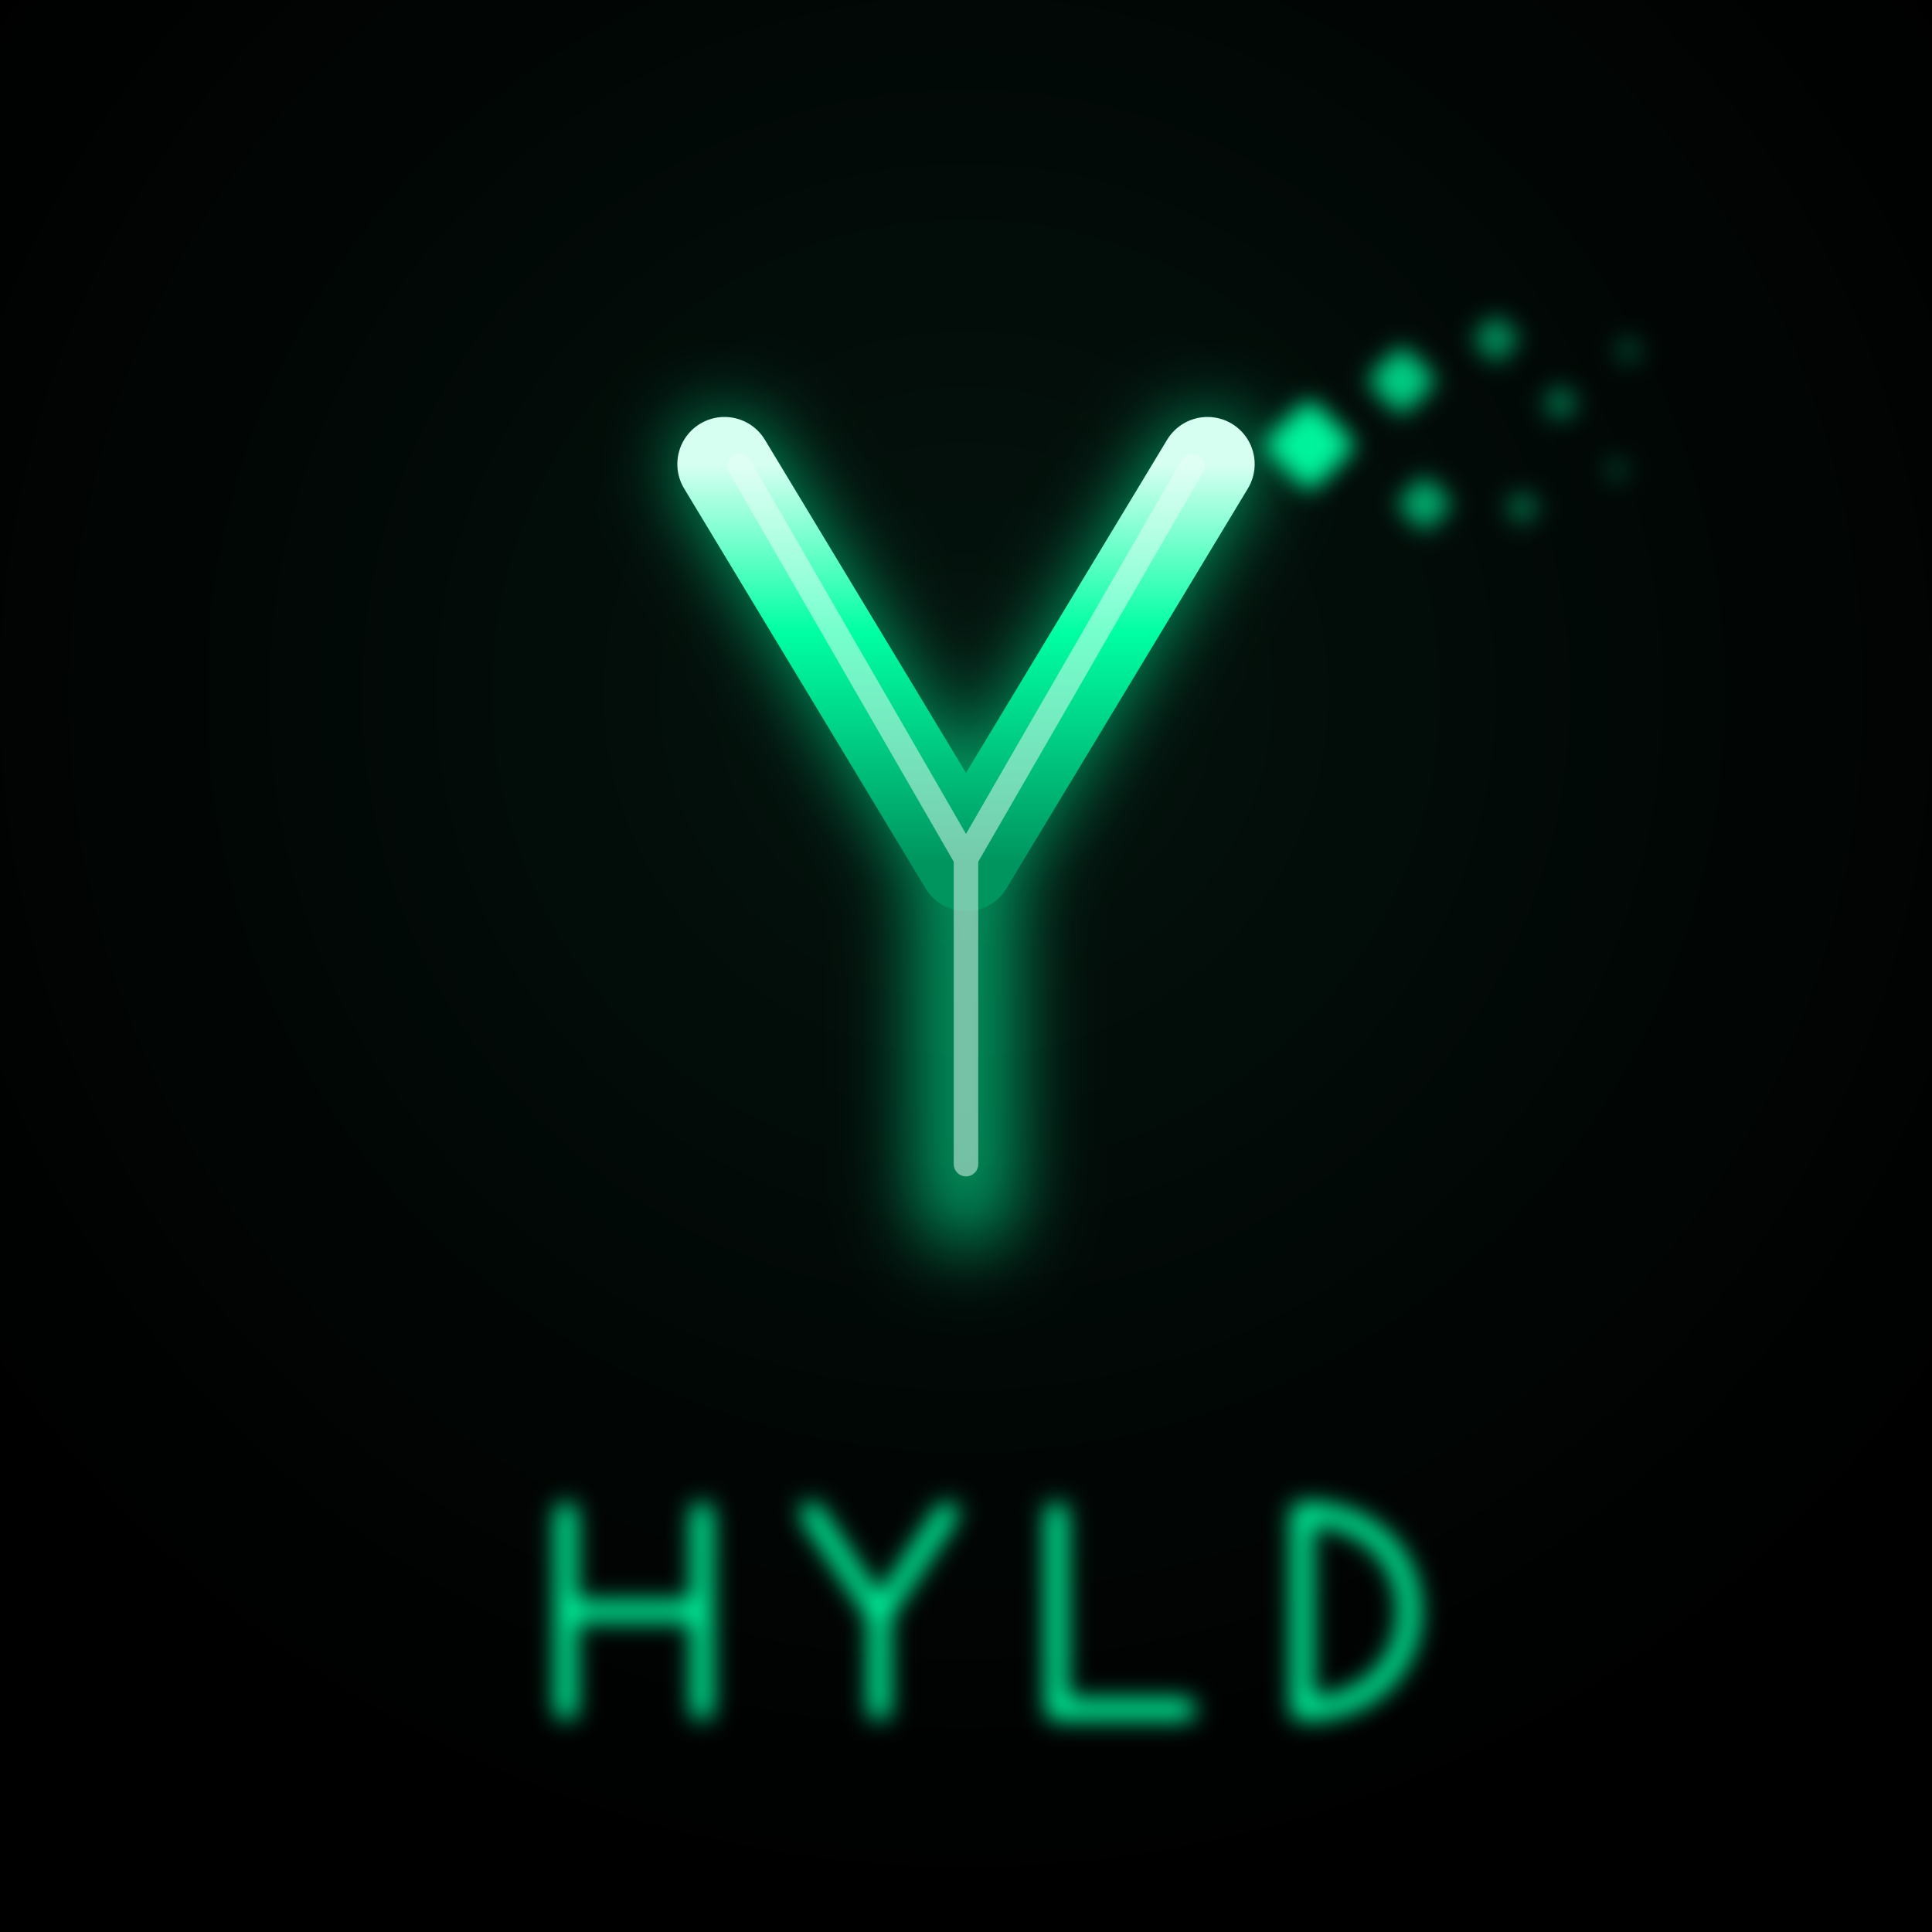
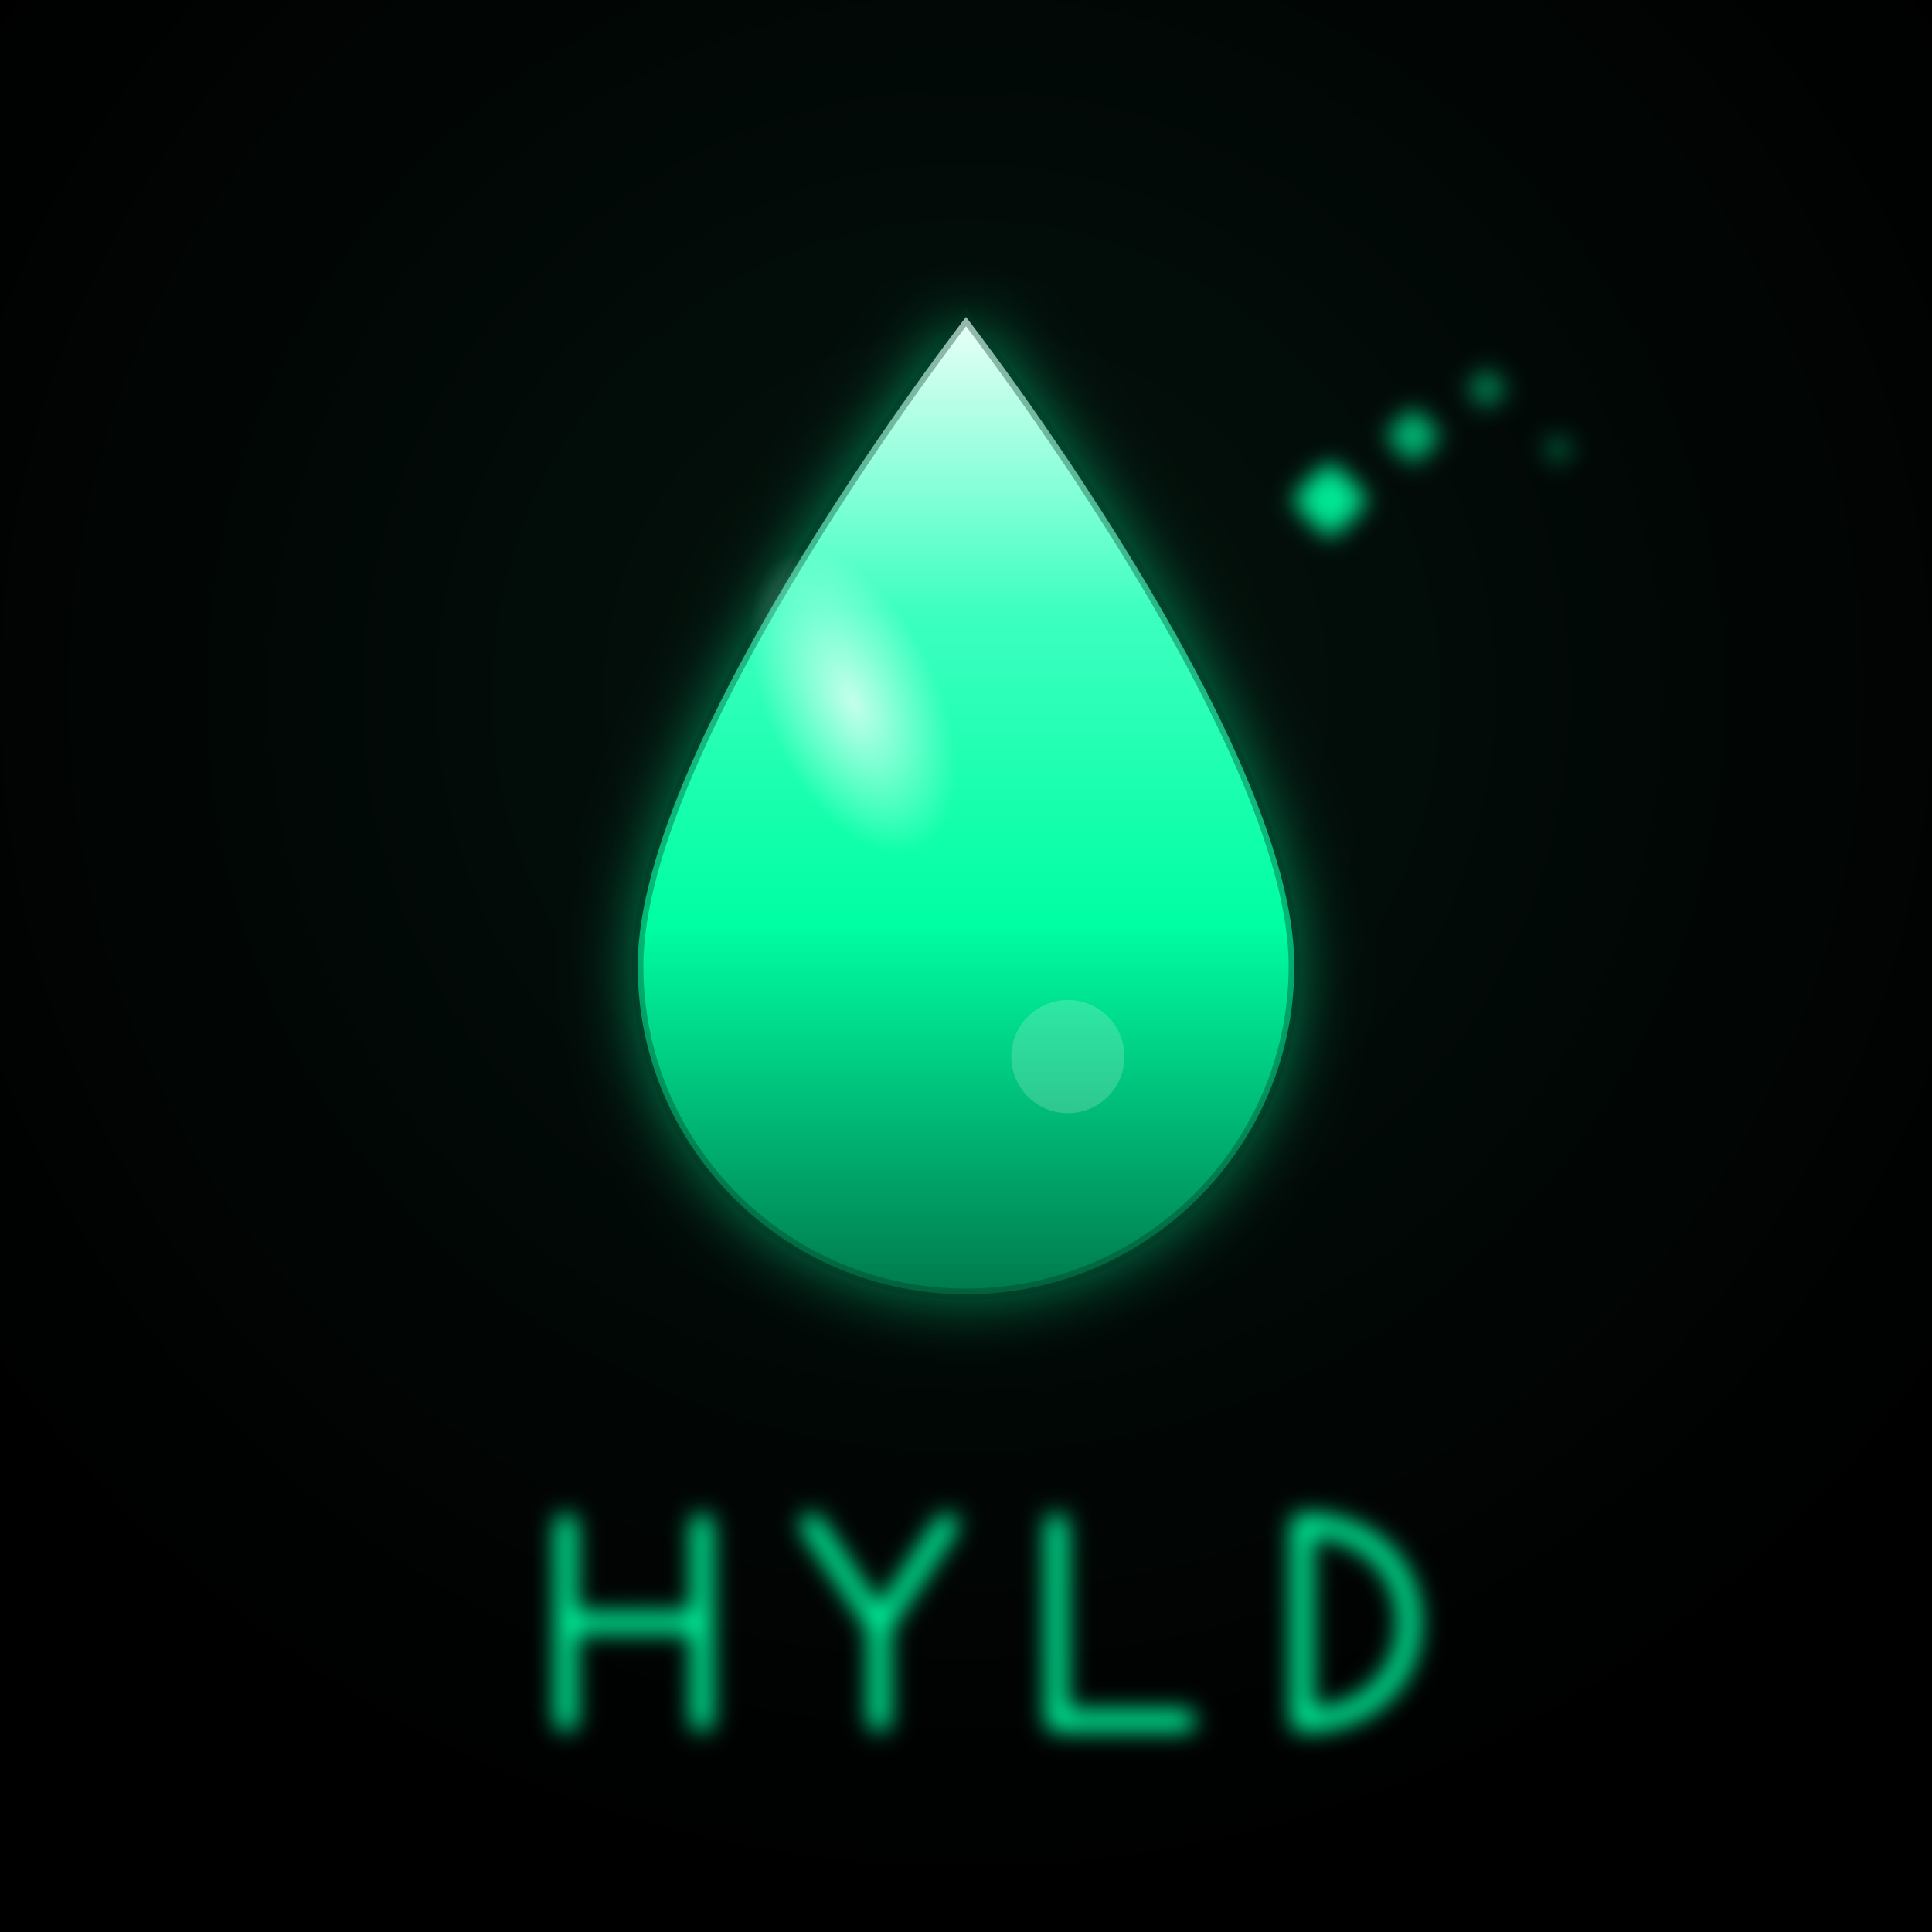
<svg xmlns="http://www.w3.org/2000/svg" viewBox="0 0 1024 1024" width="1024" height="1024" role="img" aria-label="HYLD">
  <defs>
    <radialGradient id="bg" cx="50%" cy="36%" r="62%">
      <stop offset="0%" stop-color="#04140e" />
      <stop offset="60%" stop-color="#010705" />
      <stop offset="100%" stop-color="#000000" />
    </radialGradient>
-     <linearGradient id="tube" x1="0" y1="0" x2="0" y2="1">
-       <stop offset="0%" stop-color="#d6fff1" />
-       <stop offset="42%" stop-color="#00ffa3" />
-       <stop offset="100%" stop-color="#00945f" />
+     <linearGradient id="drop" x1="0" y1="0" x2="0" y2="1">
+       <stop offset="0%" stop-color="#eafff8" />
+       <stop offset="30%" stop-color="#3dffc0" />
+       <stop offset="62%" stop-color="#00ffa3" />
+       <stop offset="100%" stop-color="#007a4d" />
    </linearGradient>
+     <radialGradient id="spec" cx="50%" cy="50%" r="50%">
+       <stop offset="0%" stop-color="#ffffff" stop-opacity=".9" />
+       <stop offset="100%" stop-color="#ffffff" stop-opacity="0" />
+     </radialGradient>
    <filter id="glow" x="-60%" y="-60%" width="220%" height="220%">
-       <feGaussianBlur stdDeviation="20" />
+       <feGaussianBlur stdDeviation="18" />
    </filter>
    <filter id="soft" x="-50%" y="-50%" width="200%" height="200%">
      <feGaussianBlur stdDeviation="6" />
    </filter>
  </defs>
  <rect width="1024" height="1024" fill="url(#bg)" />
  <g fill="#00ffa3" filter="url(#soft)">
-     <rect x="676" y="218" width="36" height="36" rx="5" transform="rotate(45 694 236)" opacity=".95" />
-     <rect x="730" y="188" width="27" height="27" rx="4" transform="rotate(45 743 201)" opacity=".8" />
-     <rect x="744" y="256" width="22" height="22" rx="4" transform="rotate(45 755 267)" opacity=".66" />
-     <rect x="784" y="170" width="19" height="19" rx="3" transform="rotate(45 793 179)" opacity=".55" />
-     <rect x="820" y="206" width="15" height="15" rx="3" transform="rotate(45 827 213)" opacity=".42" />
-     <rect x="800" y="262" width="14" height="14" rx="3" transform="rotate(45 807 269)" opacity=".4" />
-     <rect x="858" y="180" width="11" height="11" rx="2" transform="rotate(45 863 185)" opacity=".3" />
-     <rect x="852" y="244" width="10" height="10" rx="2" transform="rotate(45 857 249)" opacity=".26" />
+     <rect x="690" y="250" width="30" height="30" rx="5" transform="rotate(45 705 265)" opacity=".9" />
+     <rect x="738" y="220" width="22" height="22" rx="4" transform="rotate(45 749 231)" opacity=".7" />
+     <rect x="780" y="198" width="16" height="16" rx="3" transform="rotate(45 788 206)" opacity=".5" />
+     <rect x="820" y="232" width="12" height="12" rx="2" transform="rotate(45 826 238)" opacity=".36" />
  </g>
-   <g transform="translate(0,-12)">
-     <g fill="none" stroke="#00ffa3" stroke-width="52" stroke-linecap="round" stroke-linejoin="round" filter="url(#glow)" opacity=".6">
-       <path d="M512 648 L512 470" />
-       <path d="M384 258 L512 470 L640 258" />
-     </g>
-     <g fill="none" stroke="url(#tube)" stroke-width="50" stroke-linecap="round" stroke-linejoin="round">
-       <path d="M512 648 L512 470" />
-       <path d="M384 258 L512 470 L640 258" />
-     </g>
-     <g fill="none" stroke="#eafff7" stroke-width="13" stroke-linecap="round" stroke-linejoin="round" opacity=".5" transform="translate(0,-7)">
-       <path d="M512 636 L512 474" />
-       <path d="M392 266 L512 474 L632 266" />
-     </g>
-   </g>
+   <path d="M512 168 C512 168 686 392 686 512 A174 174 0 1 1 338 512 C338 392 512 168 512 168 Z" fill="#00ffa3" opacity=".55" filter="url(#glow)" />
+   <path d="M512 168 C512 168 686 392 686 512 A174 174 0 1 1 338 512 C338 392 512 168 512 168 Z" fill="url(#drop)" />
+   <path d="M512 168 C512 168 686 392 686 512 A174 174 0 1 1 338 512 C338 392 512 168 512 168 Z" fill="none" stroke="#00351f" stroke-width="6" opacity=".35" />
+   <ellipse cx="452" cy="372" rx="46" ry="86" fill="url(#spec)" transform="rotate(-24 452 372)" opacity=".8" />
+   <circle cx="566" cy="560" r="30" fill="#ffffff" opacity=".18" />
  <g fill="none" stroke="#00ffa3" stroke-width="11" stroke-linecap="round" stroke-linejoin="round" filter="url(#soft)">
-     <path d="M300 802 L300 906 M372 802 L372 906 M300 854 L372 854" />
-     <path d="M430 802 L466 856 L502 802 M466 856 L466 906" />
-     <path d="M560 802 L560 906 L628 906" />
-     <path d="M690 802 L690 906 M690 802 C 766 802 766 906 690 906" />
+     <path d="M300 808 L300 912 M372 808 L372 912 M300 860 L372 860" />
+     <path d="M430 808 L466 862 L502 808 M466 862 L466 912" />
+     <path d="M560 808 L560 912 L628 912" />
+     <path d="M690 808 L690 912 M690 808 C 766 808 766 912 690 912" />
  </g>
</svg>
